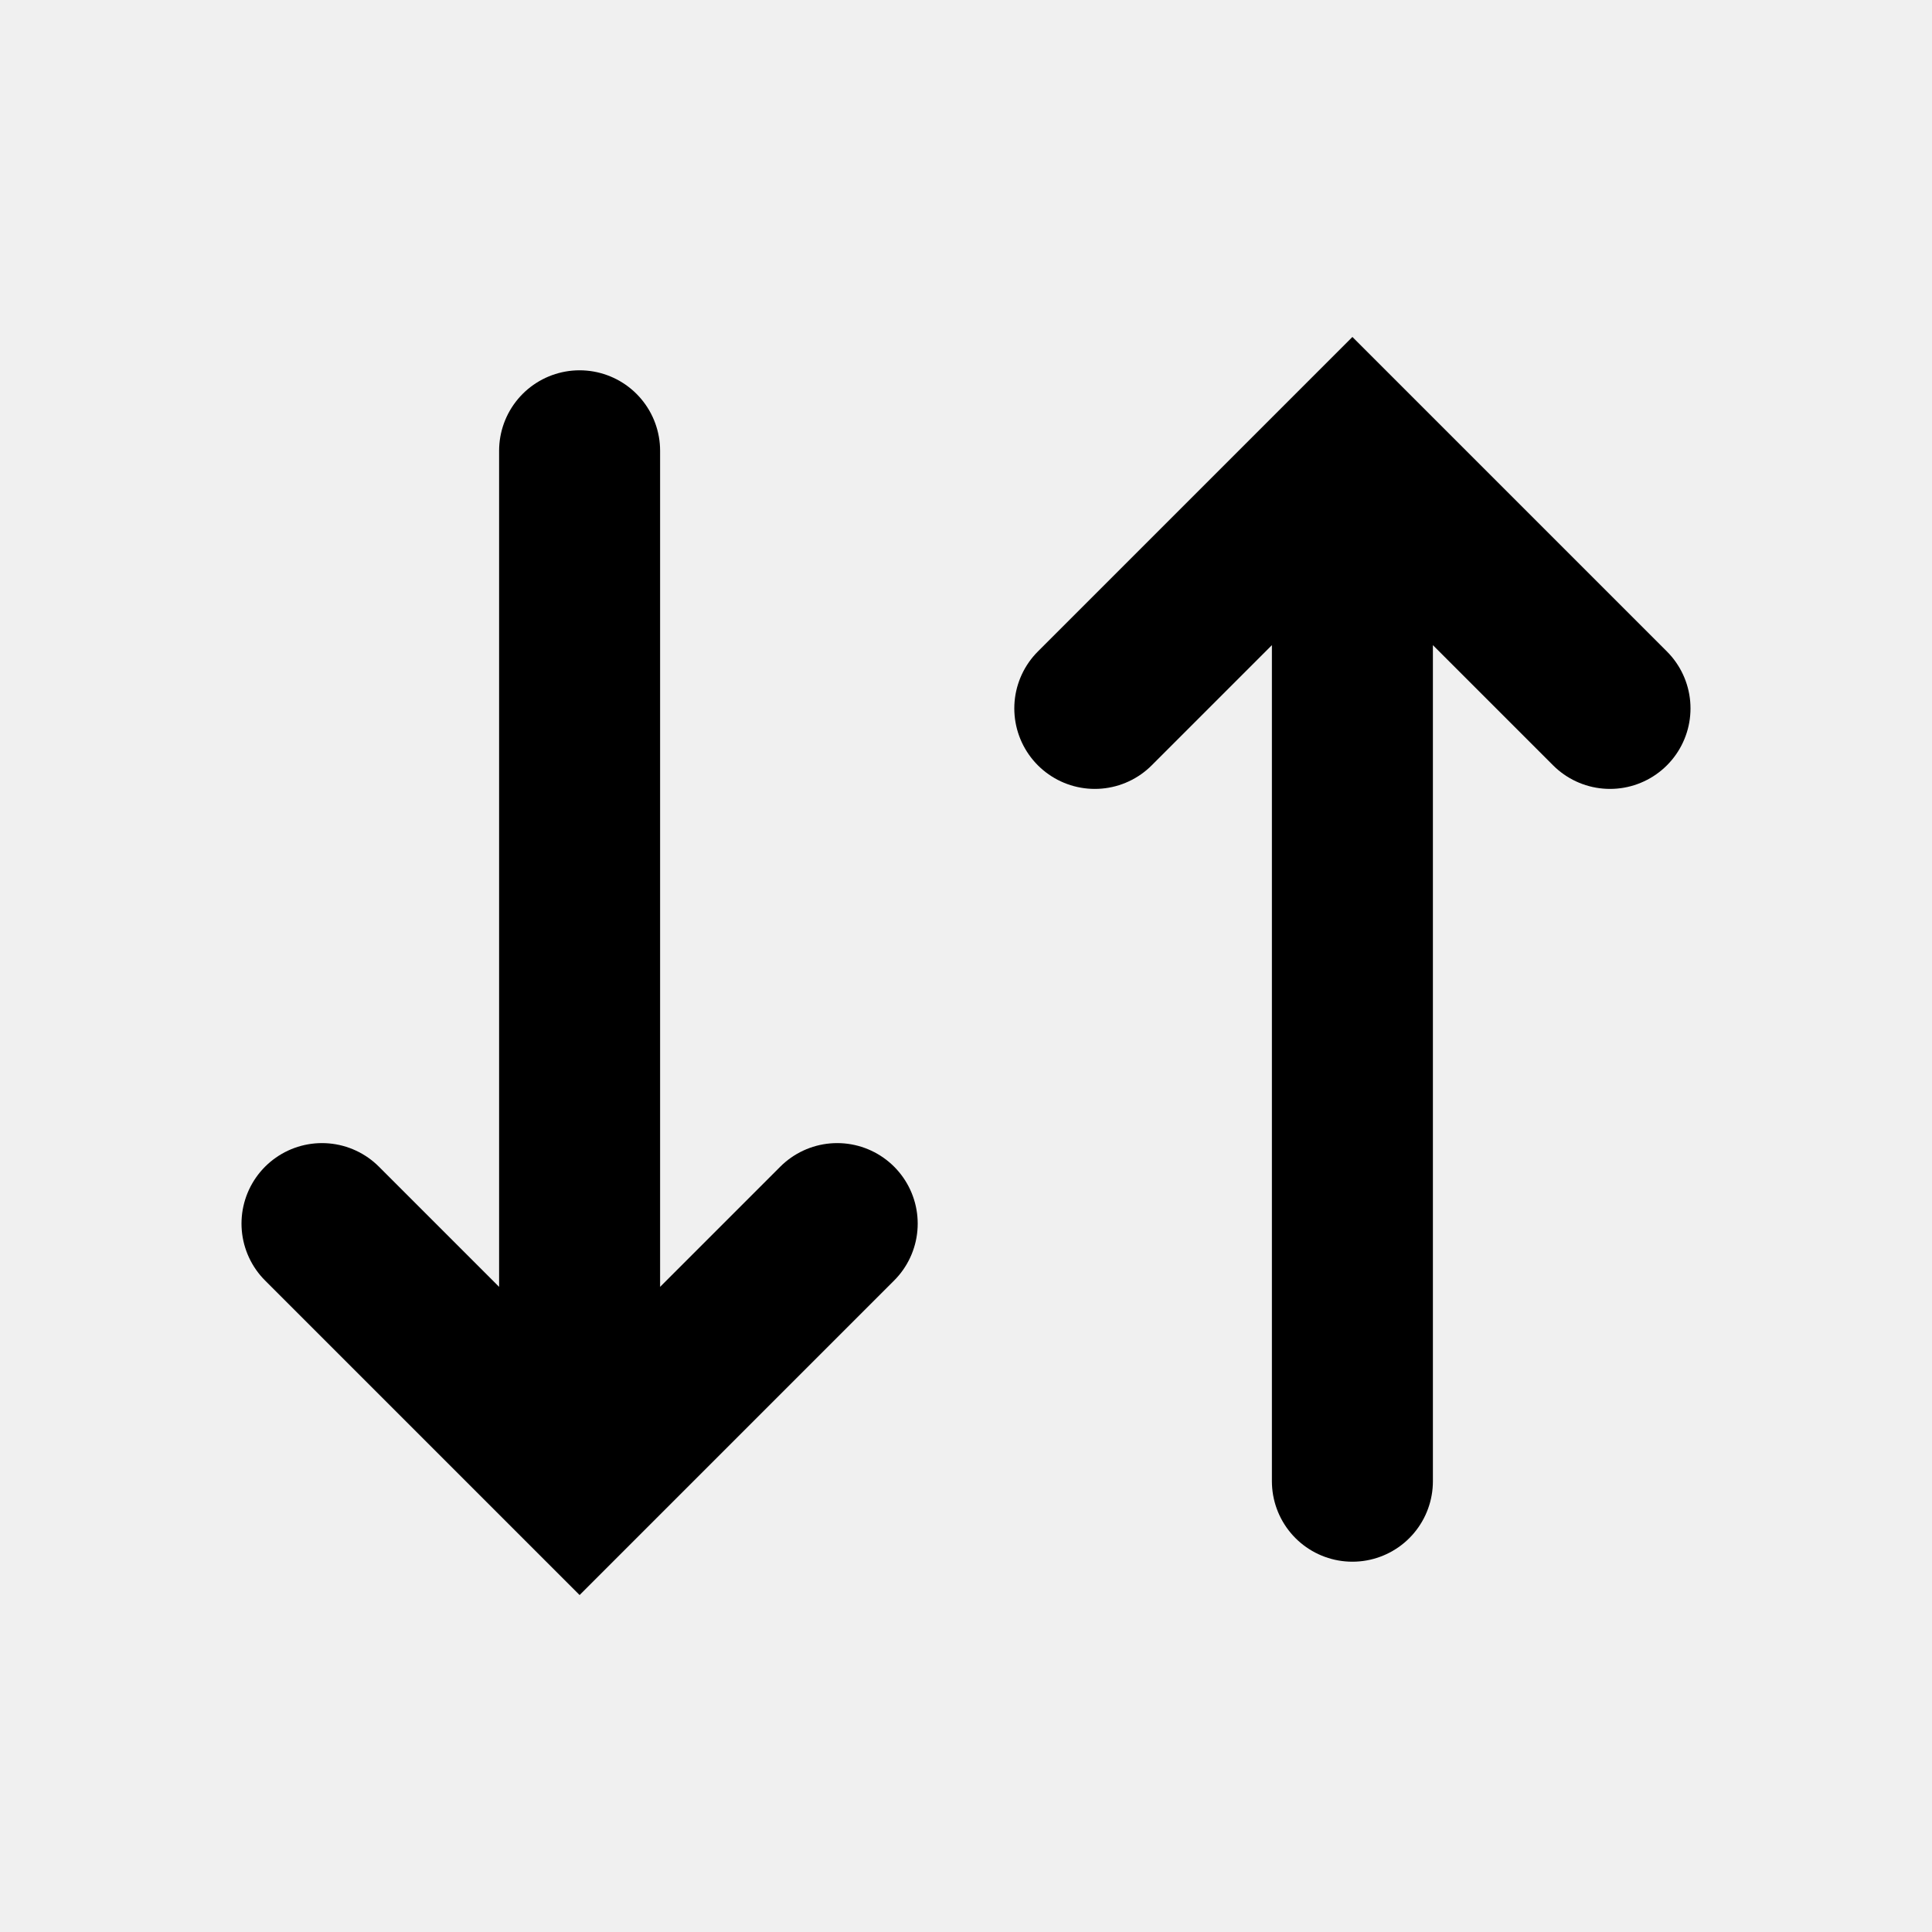
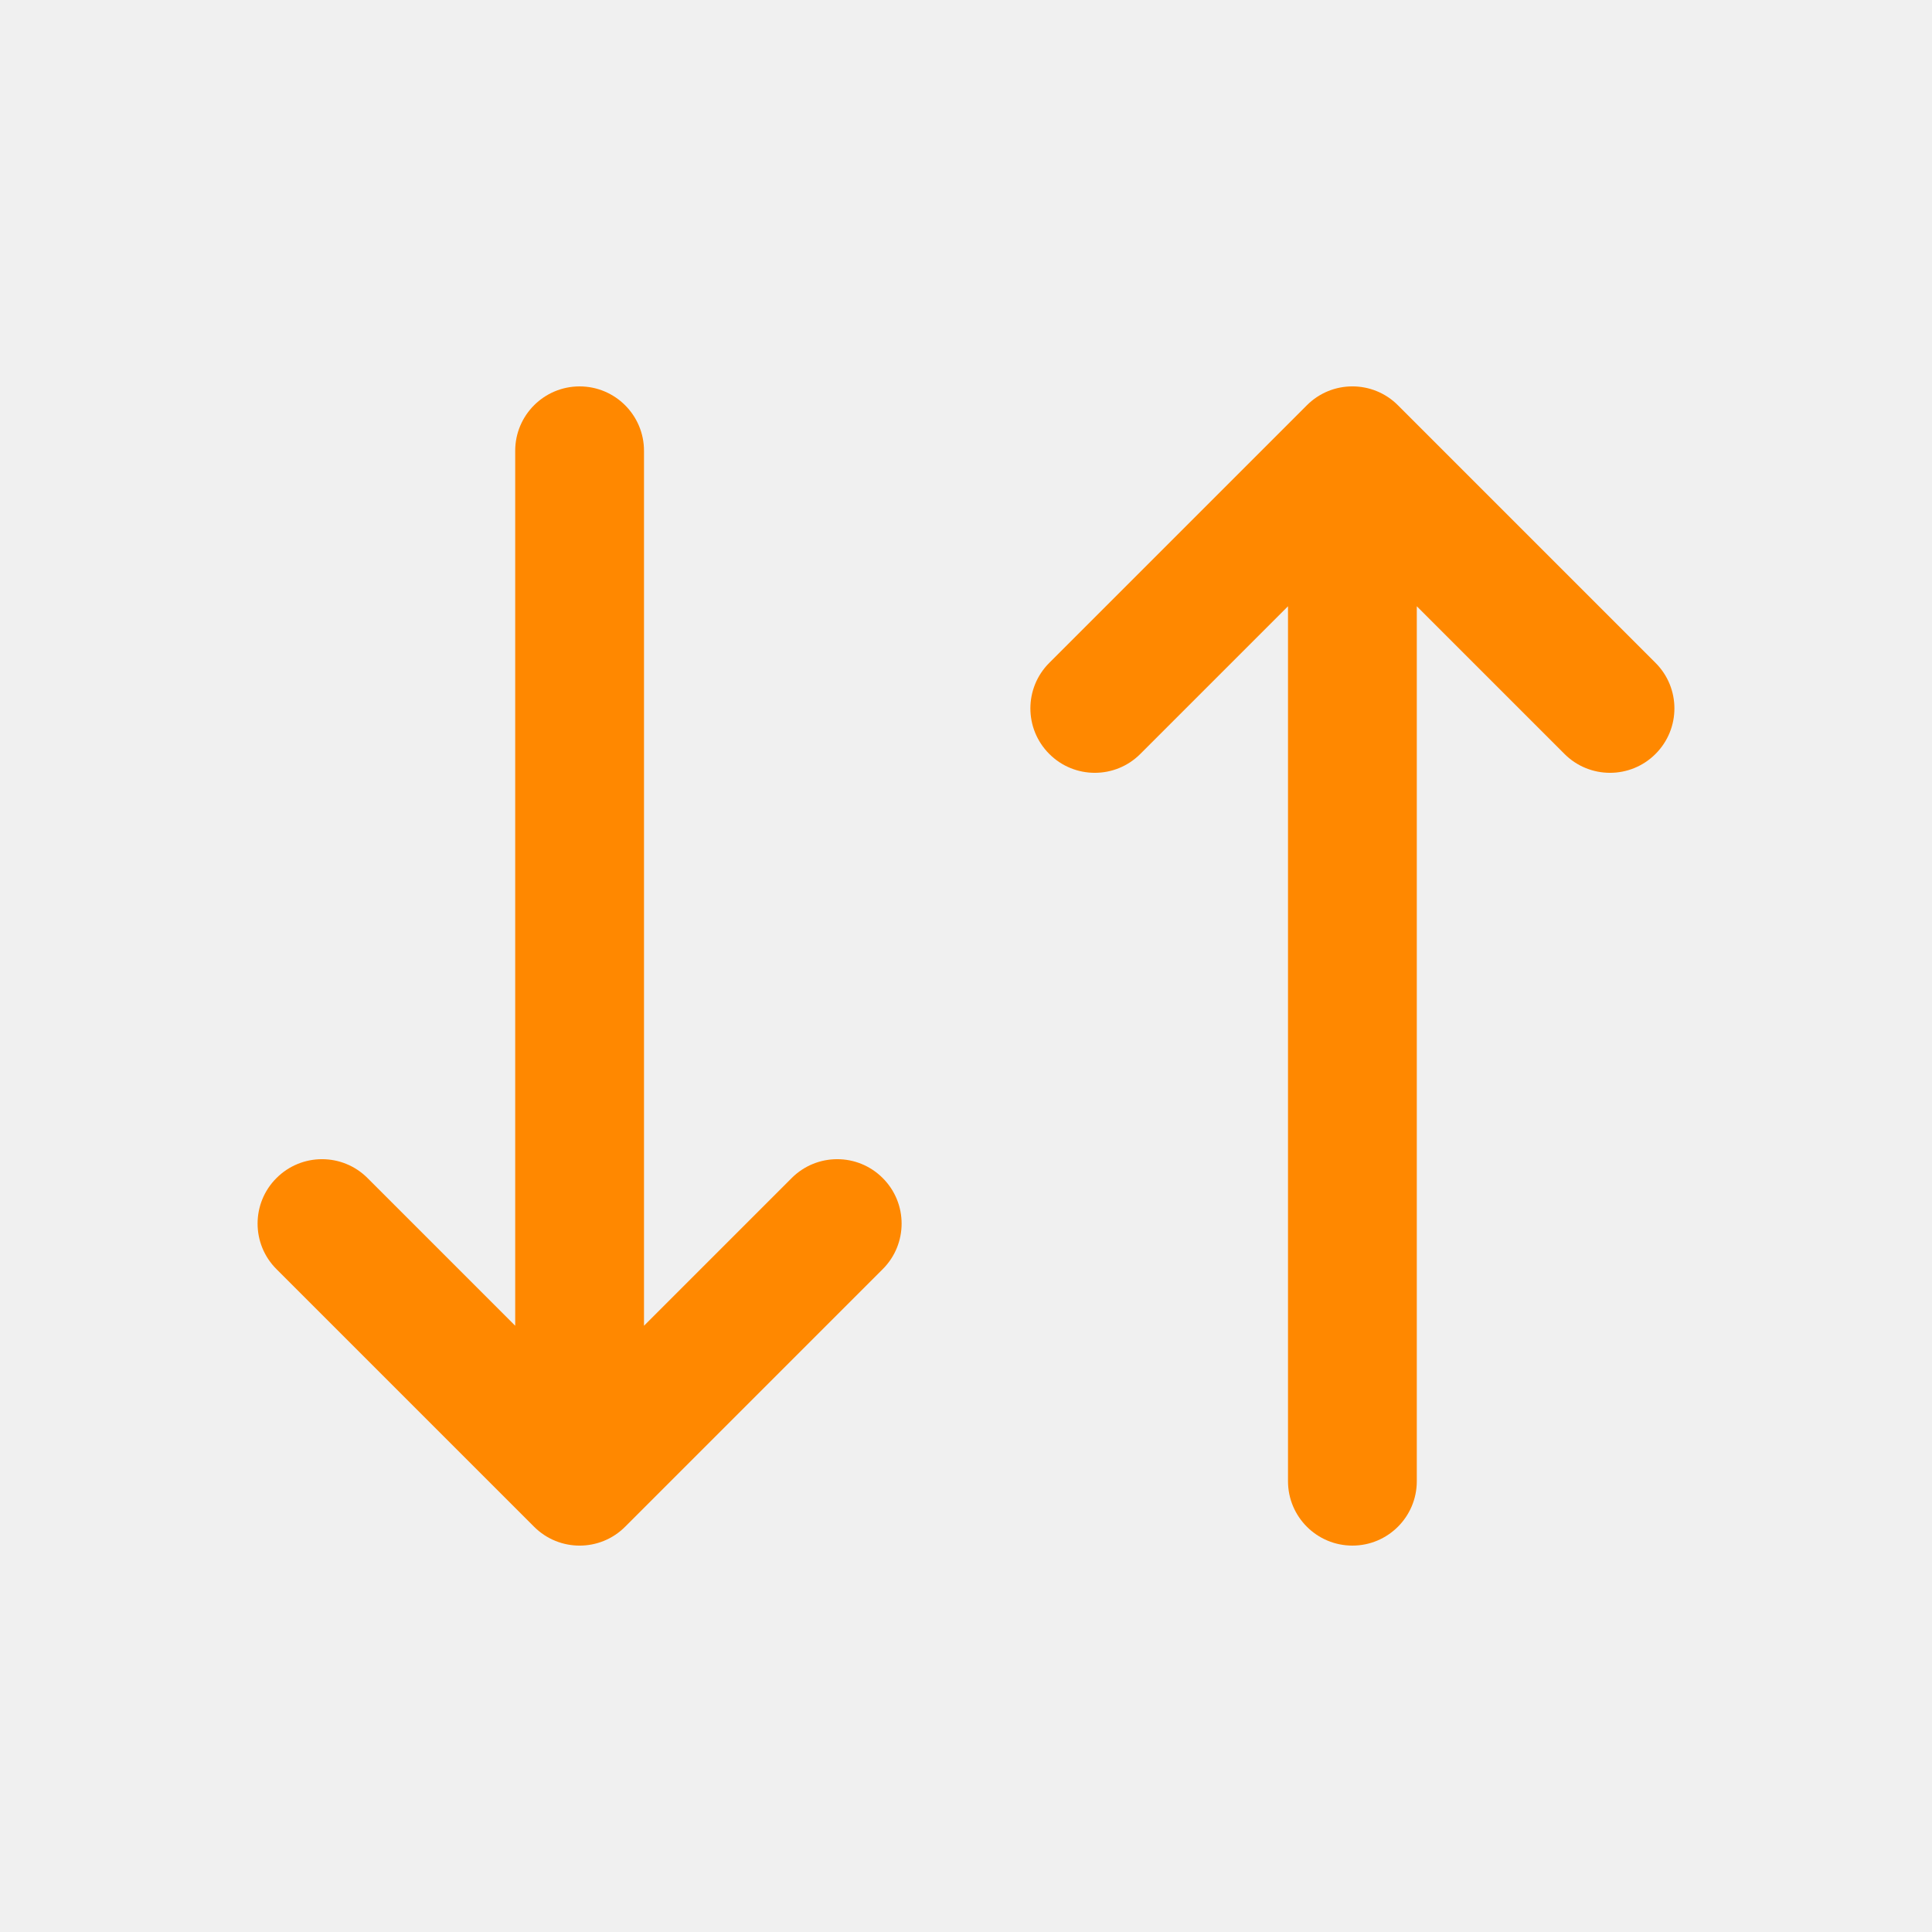
- <svg xmlns="http://www.w3.org/2000/svg" width="24" height="24" viewBox="0 0 24 24" fill="none">
-   <g clip-path="url(#clip0_2043_7922)">
-     <path d="M10.4 15.2L7.2 18.4L4 15.2M7.2 18.4V5.6" stroke="black" stroke-width="2" stroke-linecap="round" />
-     <path d="M20 8.8L16.8 5.6L13.6 8.8M16.8 5.6V18.4" stroke="black" stroke-width="2" stroke-linecap="round" />
-   </g>
-   <defs>
-     <clipPath id="clip0_2043_7922">
-       <rect width="24" height="24" fill="white" />
-     </clipPath>
-   </defs>
+ <svg xmlns="http://www.w3.org/2000/svg" width="30" height="30" viewBox="0 0 30 30" fill="none">
+   <path d="M9 6C9.552 6 10 6.448 10 7V20.586L12.293 18.293C12.684 17.902 13.317 17.902 13.707 18.293C14.098 18.683 14.098 19.317 13.707 19.707L9.707 23.707C9.317 24.098 8.684 24.098 8.293 23.707L4.293 19.707C3.902 19.317 3.902 18.683 4.293 18.293C4.684 17.902 5.317 17.902 5.707 18.293L8 20.586V7C8 6.448 8.448 6 9 6Z" fill="#FF8800" />
+   <path d="M20.293 6.293C20.683 5.902 21.317 5.902 21.707 6.293L25.707 10.293C26.098 10.684 26.098 11.316 25.707 11.707C25.317 12.098 24.683 12.098 24.293 11.707L22 9.414V23C22 23.552 21.552 24 21 24C20.448 24 20 23.552 20 23V9.414L17.707 11.707C17.317 12.098 16.683 12.098 16.293 11.707C15.902 11.316 15.902 10.684 16.293 10.293L20.293 6.293Z" fill="#FF8800" />
</svg>
